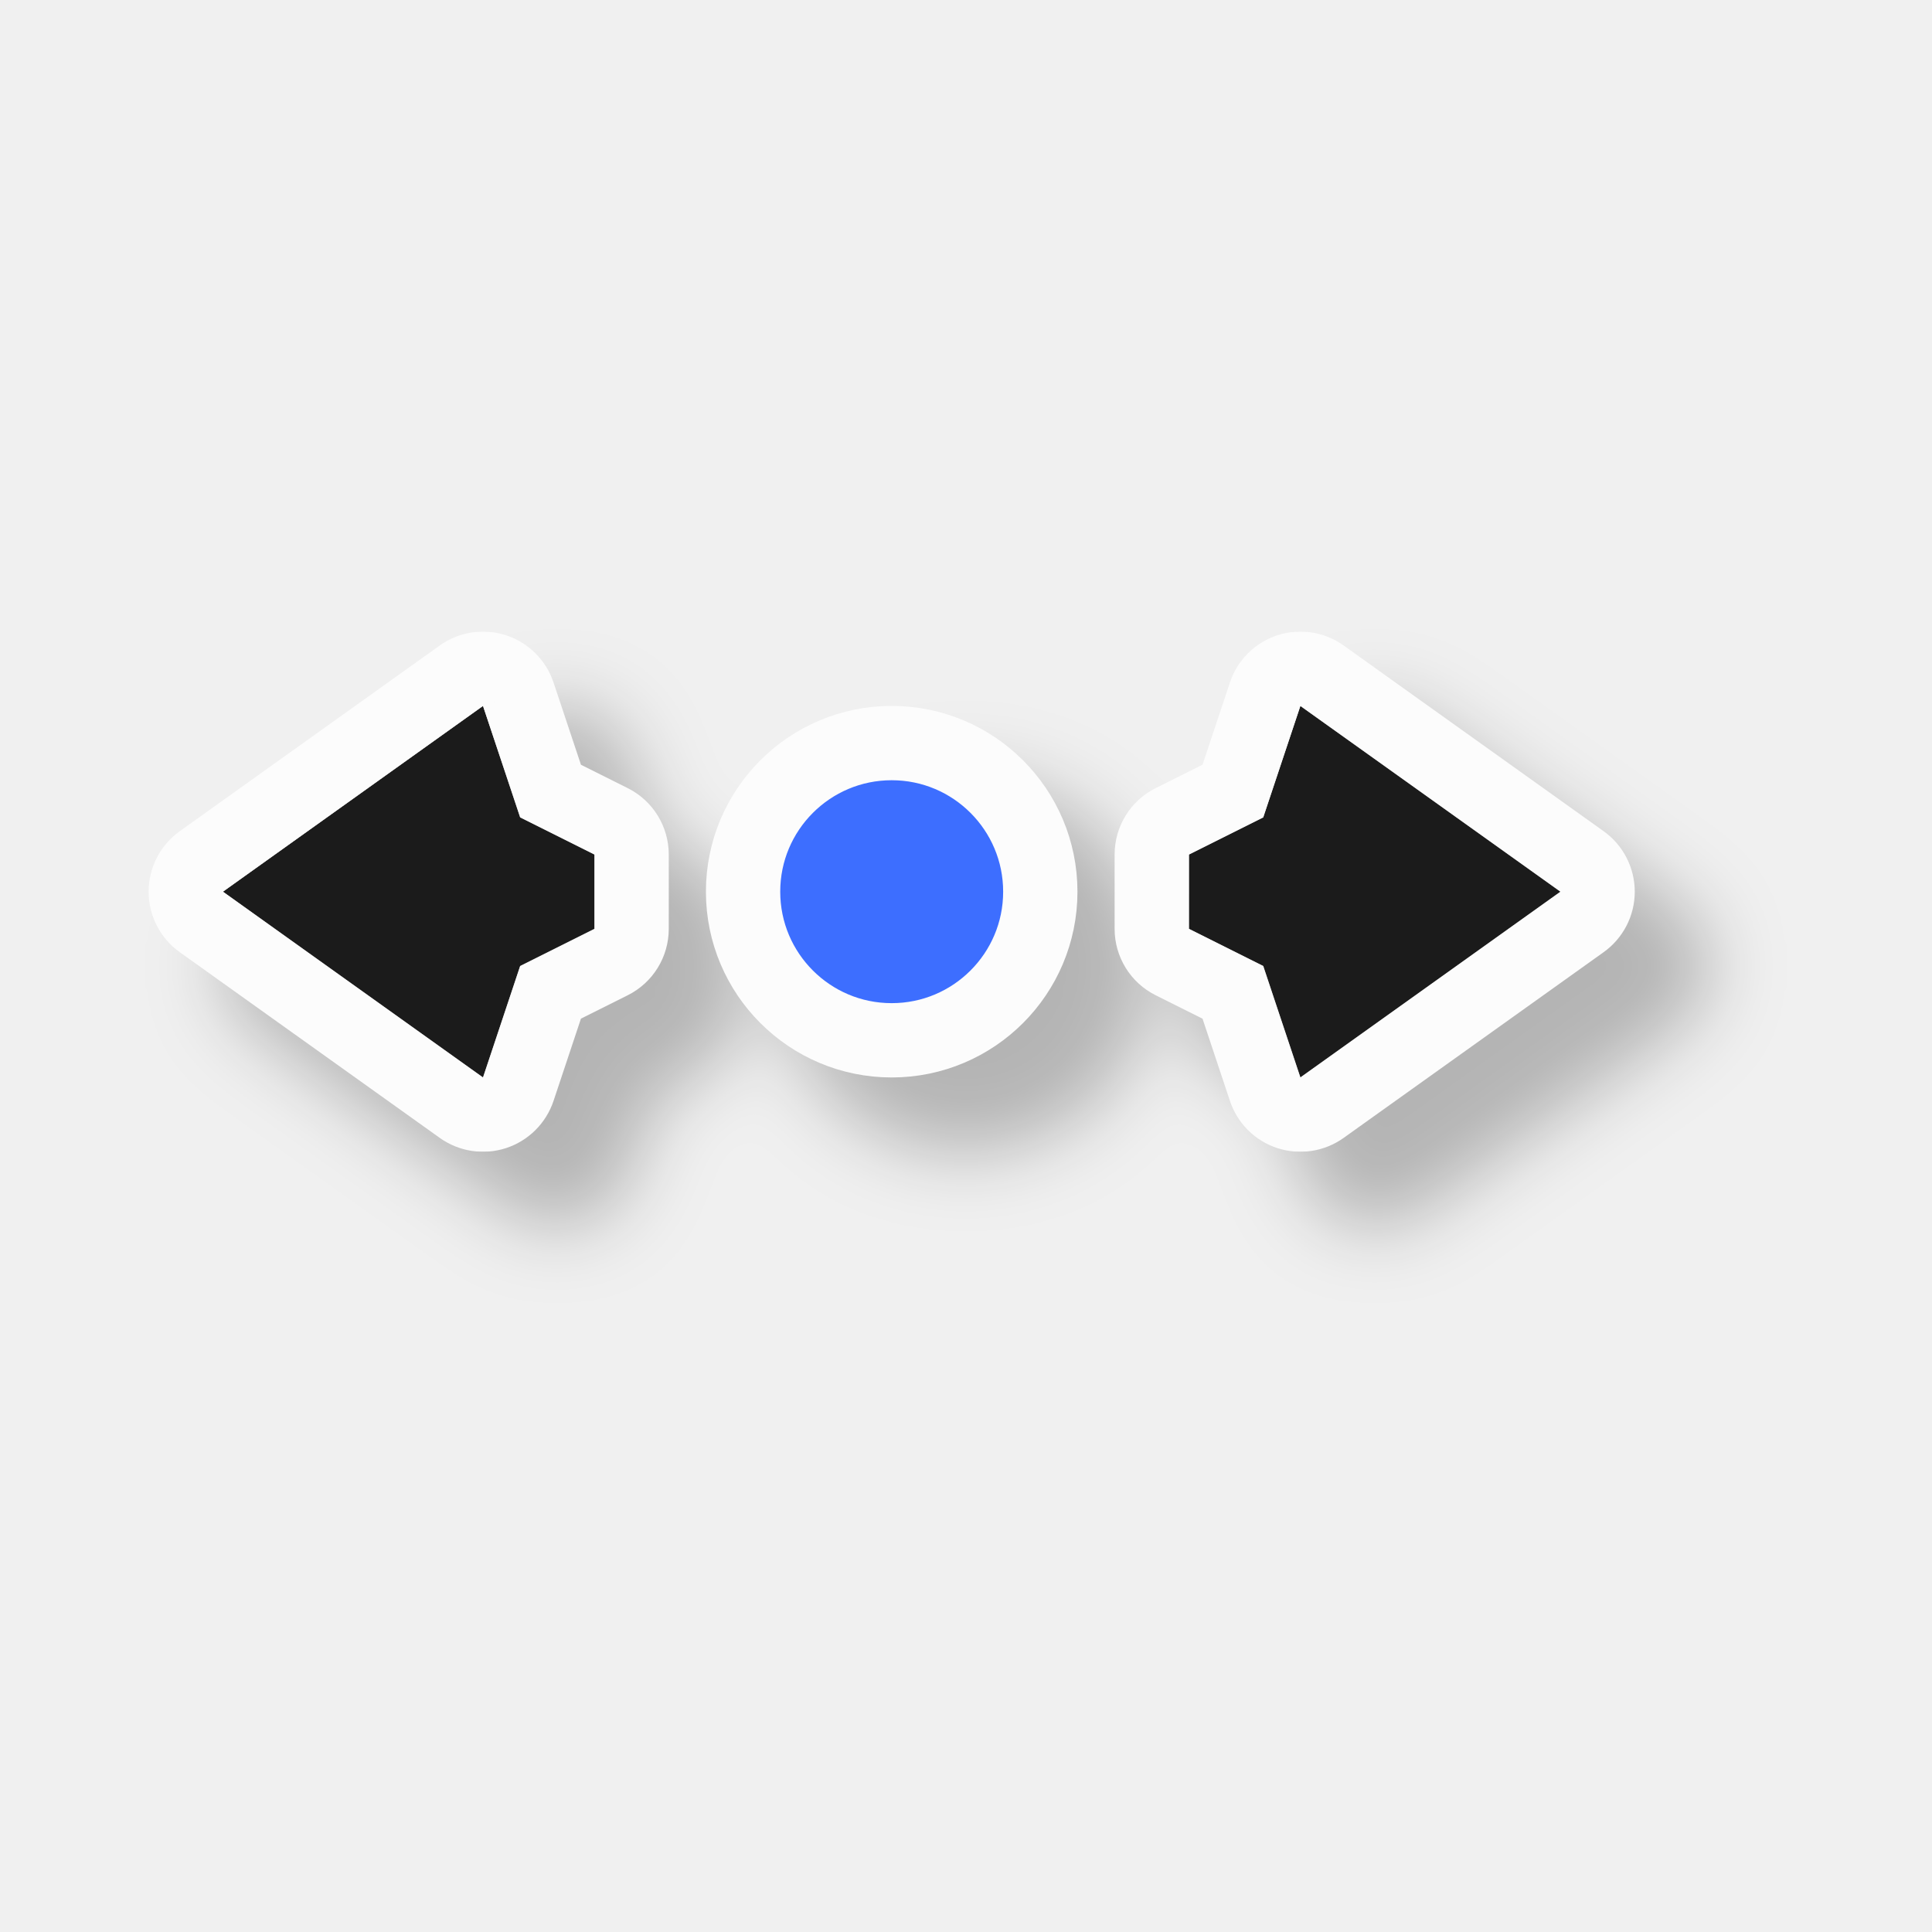
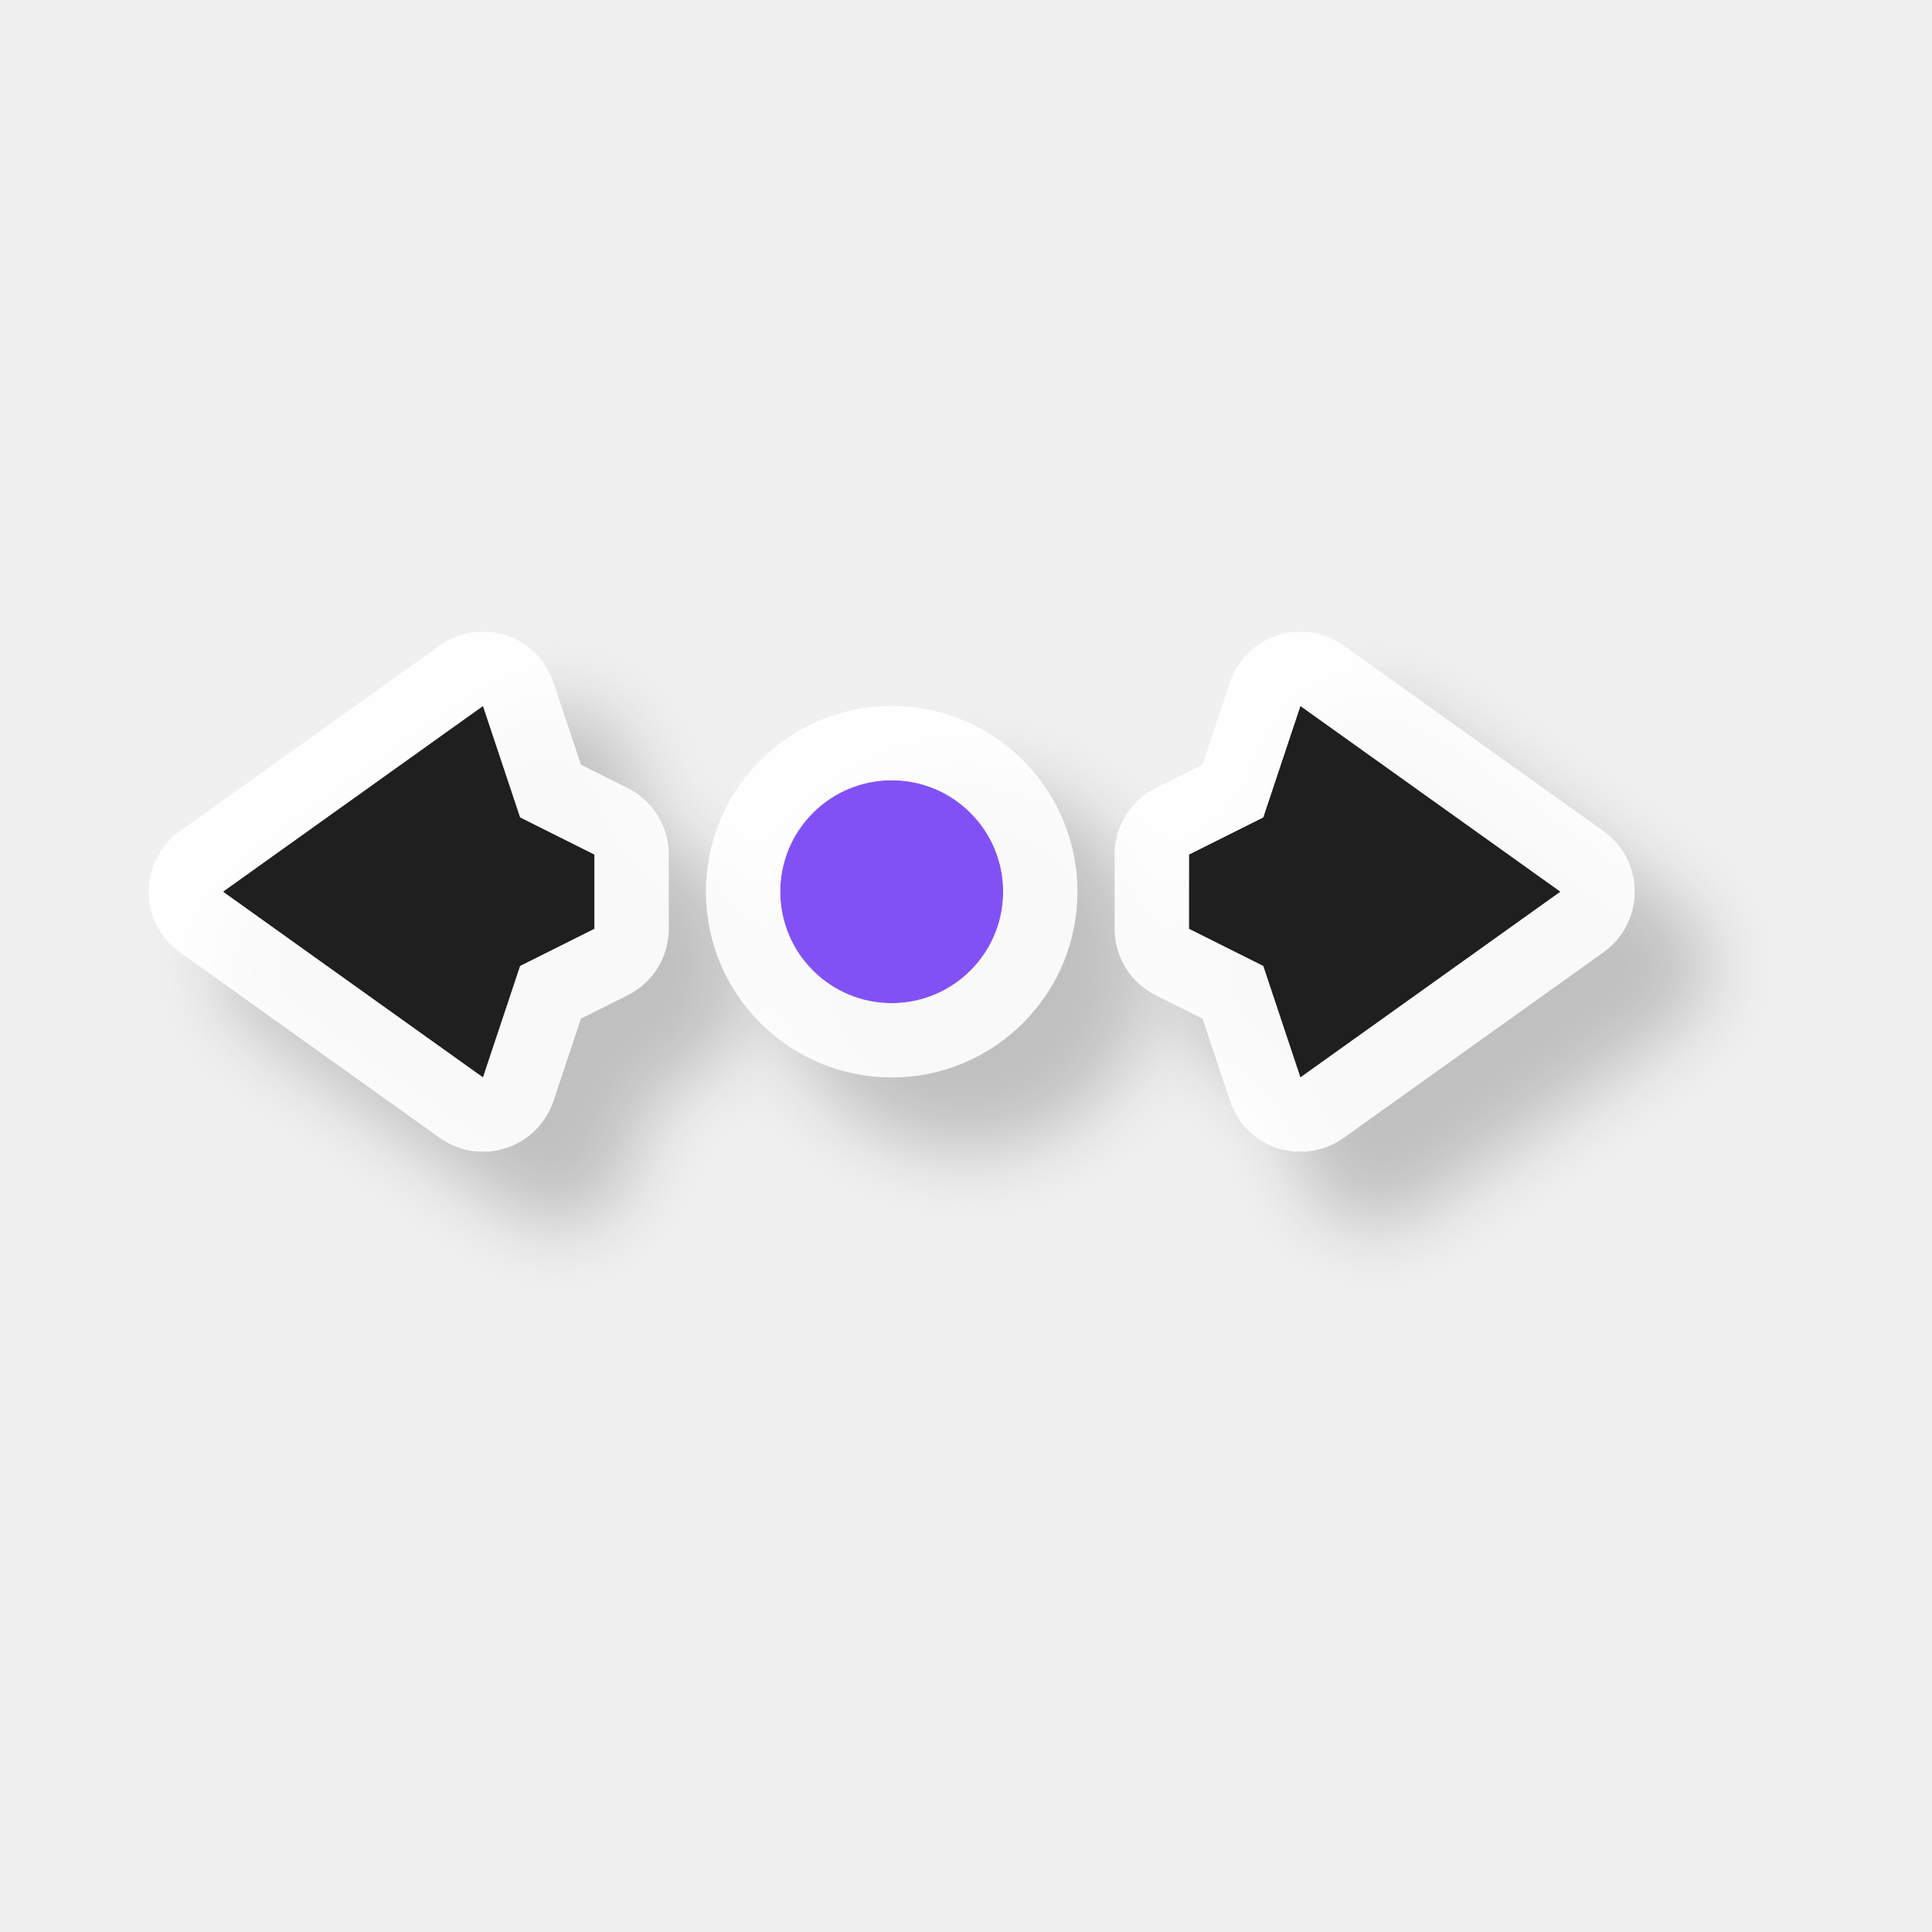
<svg xmlns="http://www.w3.org/2000/svg" width="26" height="26" viewBox="0 0 26 26" fill="none">
-   <g filter="url(#filter0_d_149_1297)">
-     <circle cx="12" cy="12" r="2" fill="#3D6EFF" stroke="#FCFCFC" stroke-linejoin="round" />
-     <mask id="path-2-outside-1_149_1297" maskUnits="userSpaceOnUse" x="1.5" y="8.5" width="21" height="7" fill="black">
-       <rect fill="white" x="1.5" y="8.5" width="21" height="7" />
-       <path fill-rule="evenodd" clip-rule="evenodd" d="M17.5 9.5L21 12L17.5 14.5L17 13L16 12.5V11.5L17 11L17.5 9.5ZM6.5 14.5L3 12L6.5 9.5L7 11L8 11.5L8 12.5L7 13L6.5 14.5Z" />
+   <g filter="url(#filter0_d_182_7211)">
+     <circle cx="12" cy="12" r="1.5" fill="#8251F6" />
+     <circle cx="12" cy="12" r="2" stroke="white" stroke-opacity="0.9" stroke-linejoin="round" />
+     <mask id="path-3-outside-1_182_7211" maskUnits="userSpaceOnUse" x="2" y="8.5" width="20" height="7" fill="black">
+       <rect fill="white" x="2" y="8.5" width="20" height="7" />
+       <path fill-rule="evenodd" clip-rule="evenodd" d="M17.5 9.5L21 12L17.5 14.5L17 13L16 12.5V11.5L17 11L17.5 9.5ZM6.5 14.5L3 12L6.5 9.5L7 11L8 11.5V12.5L7 13L6.5 14.5Z" />
    </mask>
-     <path fill-rule="evenodd" clip-rule="evenodd" d="M17.5 9.5L21 12L17.5 14.5L17 13L16 12.5V11.5L17 11L17.5 9.5ZM6.5 14.5L3 12L6.5 9.5L7 11L8 11.5L8 12.5L7 13L6.5 14.5Z" fill="#1B1B1B" />
-     <path d="M21 12L21.581 12.814C21.844 12.626 22 12.323 22 12C22 11.677 21.844 11.374 21.581 11.186L21 12ZM17.5 9.5L18.081 8.686C17.823 8.502 17.493 8.451 17.191 8.549C16.889 8.647 16.652 8.883 16.552 9.184L17.5 9.5ZM17.5 14.5L16.552 14.816C16.652 15.117 16.889 15.353 17.191 15.451C17.493 15.549 17.823 15.498 18.081 15.314L17.5 14.5ZM17 13L17.949 12.684C17.865 12.432 17.685 12.224 17.447 12.106L17 13ZM16 12.5H15C15 12.879 15.214 13.225 15.553 13.394L16 12.5ZM16 11.5L15.553 10.606C15.214 10.775 15 11.121 15 11.5H16ZM17 11L17.447 11.894C17.685 11.776 17.865 11.568 17.949 11.316L17 11ZM3 12L2.419 11.186C2.156 11.374 2 11.677 2 12C2 12.323 2.156 12.626 2.419 12.814L3 12ZM6.5 14.5L5.919 15.314C6.177 15.498 6.508 15.549 6.809 15.451C7.111 15.353 7.348 15.117 7.449 14.816L6.5 14.5ZM6.5 9.5L7.449 9.184C7.348 8.883 7.111 8.647 6.809 8.549C6.508 8.451 6.177 8.502 5.919 8.686L6.5 9.5ZM7 11L6.051 11.316C6.135 11.568 6.316 11.776 6.553 11.894L7 11ZM8 11.5L9 11.5C9 11.121 8.786 10.775 8.447 10.606L8 11.5ZM8 12.5L8.447 13.394C8.786 13.225 9 12.879 9 12.5L8 12.5ZM7 13L6.553 12.106C6.316 12.224 6.135 12.432 6.051 12.684L7 13ZM21.581 11.186L18.081 8.686L16.919 10.314L20.419 12.814L21.581 11.186ZM18.081 15.314L21.581 12.814L20.419 11.186L16.919 13.686L18.081 15.314ZM16.052 13.316L16.552 14.816L18.449 14.184L17.949 12.684L16.052 13.316ZM15.553 13.394L16.553 13.894L17.447 12.106L16.447 11.606L15.553 13.394ZM15 11.5V12.5H17V11.5H15ZM16.553 10.106L15.553 10.606L16.447 12.394L17.447 11.894L16.553 10.106ZM16.552 9.184L16.052 10.684L17.949 11.316L18.449 9.816L16.552 9.184ZM2.419 12.814L5.919 15.314L7.081 13.686L3.581 11.186L2.419 12.814ZM5.919 8.686L2.419 11.186L3.581 12.814L7.081 10.314L5.919 8.686ZM7.949 10.684L7.449 9.184L5.551 9.816L6.051 11.316L7.949 10.684ZM8.447 10.606L7.447 10.106L6.553 11.894L7.553 12.394L8.447 10.606ZM9 12.5L9 11.5L7 11.5L7 12.5L9 12.5ZM7.447 13.894L8.447 13.394L7.553 11.606L6.553 12.106L7.447 13.894ZM7.449 14.816L7.949 13.316L6.051 12.684L5.551 14.184L7.449 14.816Z" fill="#FCFCFC" mask="url(#path-2-outside-1_149_1297)" />
+     <path fill-rule="evenodd" clip-rule="evenodd" d="M17.5 9.5L21 12L17.5 14.5L17 13L16 12.5V11.5L17 11L17.5 9.5ZM6.5 14.5L3 12L6.5 9.5L7 11L8 11.5V12.5L7 13L6.5 14.5Z" fill="#1F1F1F" />
+     <path d="M21 12L21.581 12.814C21.844 12.626 22 12.323 22 12C22 11.677 21.844 11.374 21.581 11.186L21 12ZM17.5 9.5L18.081 8.686C17.823 8.502 17.493 8.451 17.191 8.549C16.889 8.647 16.652 8.883 16.552 9.184L17.5 9.5ZM17.5 14.5L16.552 14.816C16.652 15.117 16.889 15.353 17.191 15.451C17.493 15.549 17.823 15.498 18.081 15.314L17.5 14.5ZM17 13L17.949 12.684C17.865 12.432 17.685 12.224 17.447 12.106L17 13ZM16 12.5H15C15 12.879 15.214 13.225 15.553 13.394L16 12.5ZM16 11.5L15.553 10.606C15.214 10.775 15 11.121 15 11.5H16ZM17 11L17.447 11.894C17.685 11.776 17.865 11.568 17.949 11.316L17 11ZM3 12L2.419 11.186C2.156 11.374 2 11.677 2 12C2 12.323 2.156 12.626 2.419 12.814L3 12ZM6.5 14.5L5.919 15.314C6.177 15.498 6.508 15.549 6.809 15.451C7.111 15.353 7.348 15.117 7.449 14.816L6.5 14.5ZM6.5 9.5L7.449 9.184C7.348 8.883 7.111 8.647 6.809 8.549C6.508 8.451 6.177 8.502 5.919 8.686L6.5 9.5ZM7 11L6.051 11.316C6.135 11.568 6.316 11.776 6.553 11.894L7 11ZM8 11.5H9C9 11.121 8.786 10.775 8.447 10.606L8 11.5ZM8 12.5L8.447 13.394C8.786 13.225 9 12.879 9 12.5H8ZM7 13L6.553 12.106C6.316 12.224 6.135 12.432 6.051 12.684L7 13ZM21.581 11.186L18.081 8.686L16.919 10.314L20.419 12.814L21.581 11.186ZM18.081 15.314L21.581 12.814L20.419 11.186L16.919 13.686L18.081 15.314ZM16.052 13.316L16.552 14.816L18.449 14.184L17.949 12.684L16.052 13.316ZM15.553 13.394L16.553 13.894L17.447 12.106L16.447 11.606L15.553 13.394ZM15 11.5V12.5H17V11.5H15ZM16.553 10.106L15.553 10.606L16.447 12.394L17.447 11.894L16.553 10.106ZM16.552 9.184L16.052 10.684L17.949 11.316L18.449 9.816L16.552 9.184ZM2.419 12.814L5.919 15.314L7.081 13.686L3.581 11.186L2.419 12.814ZM5.919 8.686L2.419 11.186L3.581 12.814L7.081 10.314L5.919 8.686ZM7.949 10.684L7.449 9.184L5.551 9.816L6.051 11.316L7.949 10.684ZM8.447 10.606L7.447 10.106L6.553 11.894L7.553 12.394L8.447 10.606ZM9 12.5V11.5H7V12.5H9ZM7.447 13.894L8.447 13.394L7.553 11.606L6.553 12.106L7.447 13.894ZM7.449 14.816L7.949 13.316L6.051 12.684L5.551 14.184L7.449 14.816Z" fill="white" fill-opacity="0.9" mask="url(#path-3-outside-1_182_7211)" />
  </g>
  <defs>
-     <filter id="filter0_d_149_1297" x="0" y="0" width="26" height="26" filterUnits="userSpaceOnUse" color-interpolation-filters="sRGB">
+     <filter id="filter0_d_182_7211" x="0" y="0" width="26" height="26" filterUnits="userSpaceOnUse" color-interpolation-filters="sRGB">
      <feFlood flood-opacity="0" result="BackgroundImageFix" />
      <feColorMatrix in="SourceAlpha" type="matrix" values="0 0 0 0 0 0 0 0 0 0 0 0 0 0 0 0 0 0 127 0" result="hardAlpha" />
      <feOffset dx="1" dy="1" />
      <feGaussianBlur stdDeviation="0.5" />
-       <feColorMatrix type="matrix" values="0 0 0 0 0 0 0 0 0 0 0 0 0 0 0 0 0 0 0.25 0" />
-       <feBlend mode="normal" in2="BackgroundImageFix" result="effect1_dropShadow_149_1297" />
-       <feBlend mode="normal" in="SourceGraphic" in2="effect1_dropShadow_149_1297" result="shape" />
+       <feColorMatrix type="matrix" values="0 0 0 0 0 0 0 0 0 0 0 0 0 0 0 0 0 0 0.2 0" />
+       <feBlend mode="normal" in2="BackgroundImageFix" result="effect1_dropShadow_182_7211" />
+       <feBlend mode="normal" in="SourceGraphic" in2="effect1_dropShadow_182_7211" result="shape" />
    </filter>
  </defs>
</svg>
